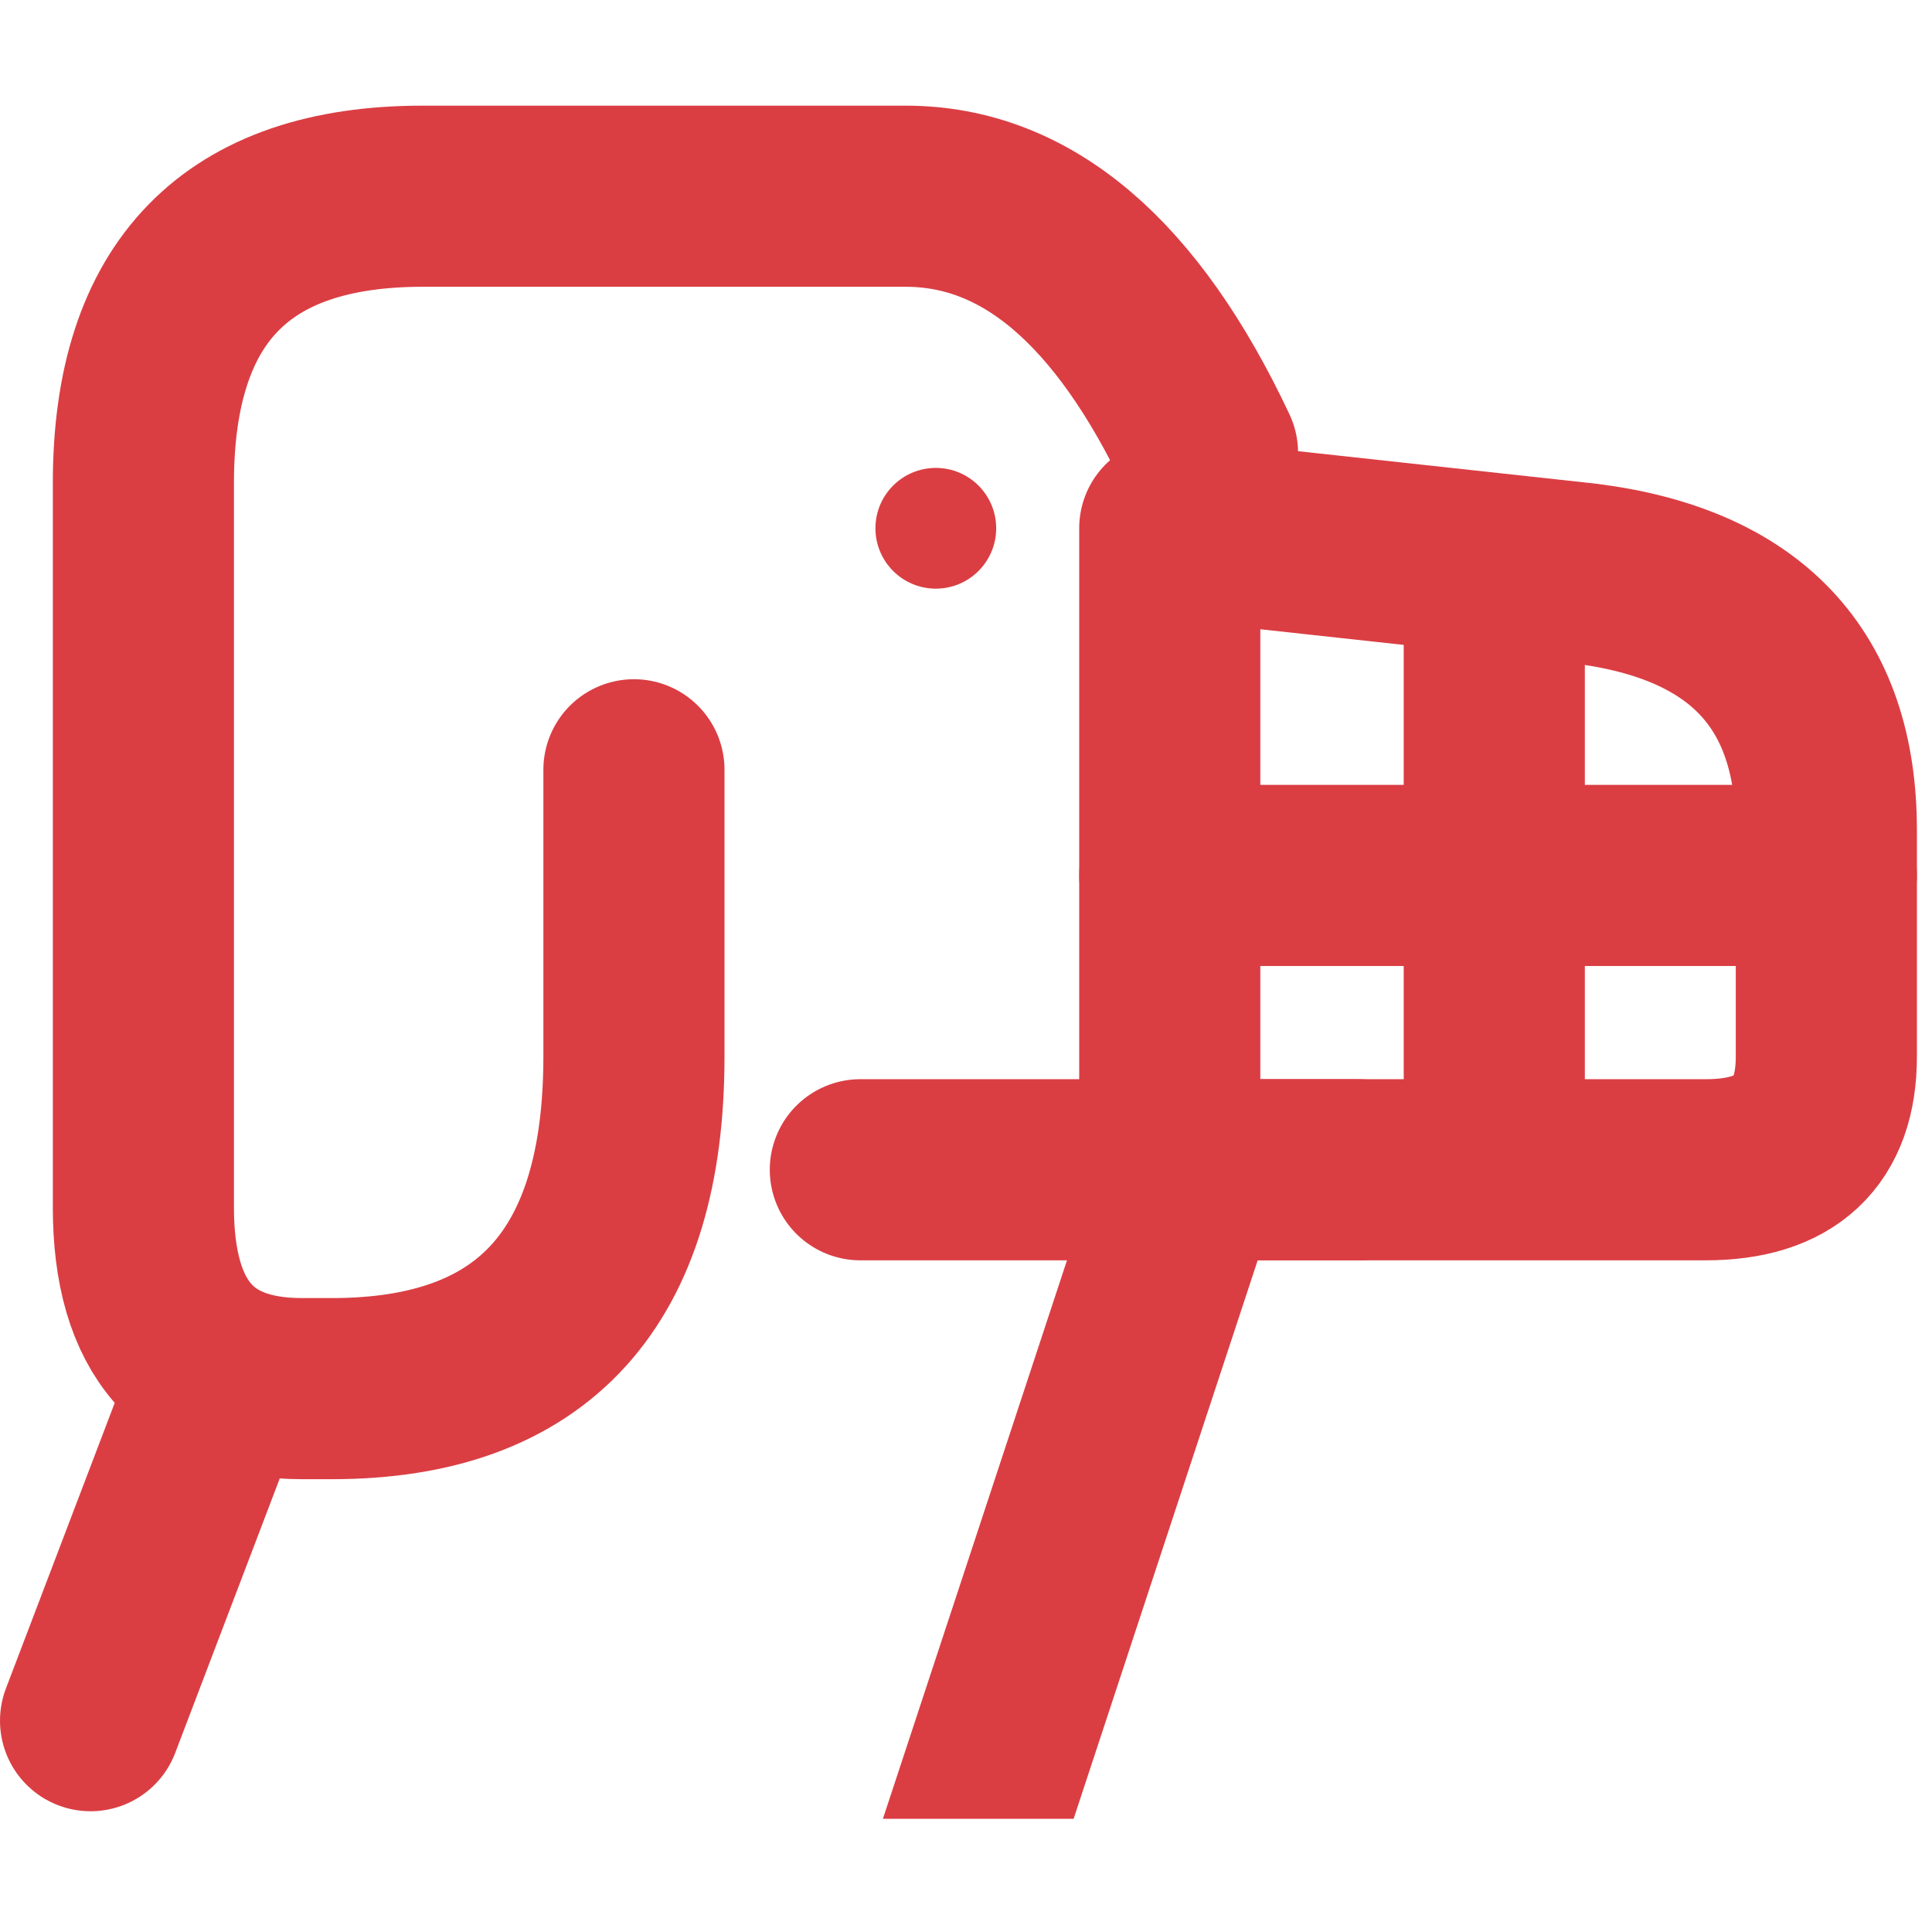
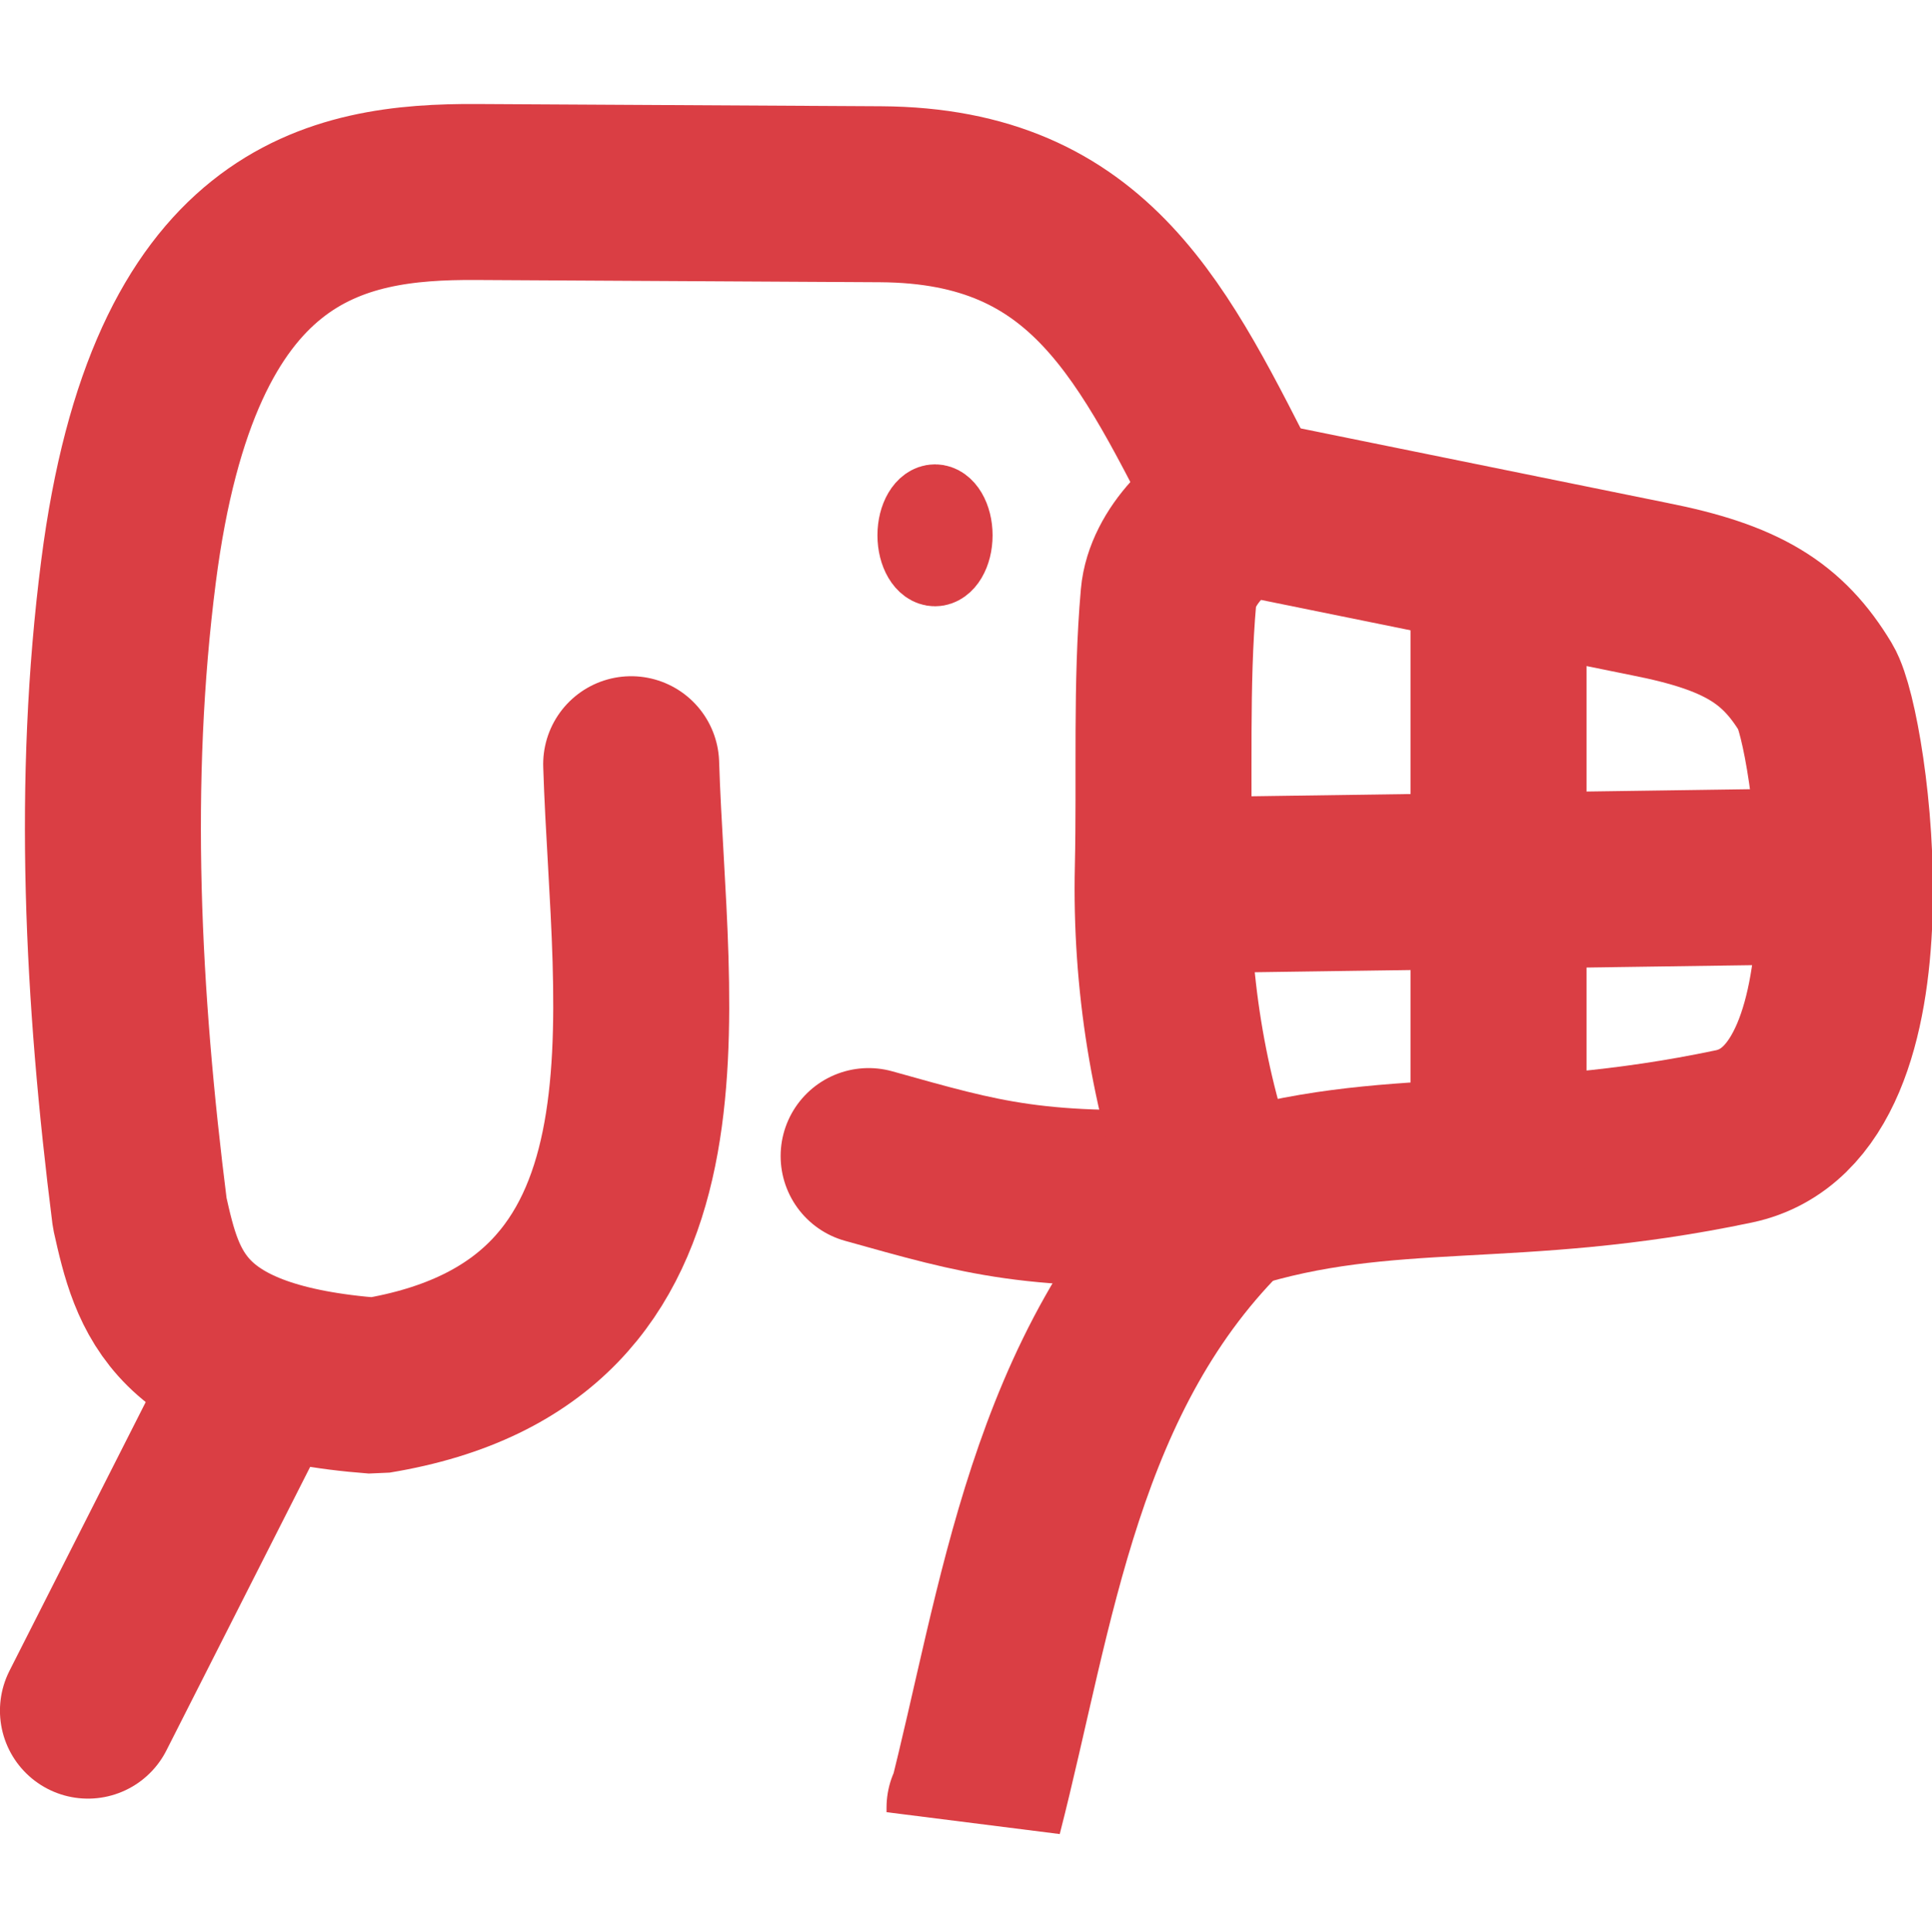
- <svg xmlns="http://www.w3.org/2000/svg" viewBox="0 0 128 128" fill="none" stroke="#DA3E43" stroke-width="12" stroke-linecap="round" stroke-linejoin="round">
-   <clipPath id="dogClip">
-     <rect width="128" height="120.5" />
-   </clipPath>
-   <path d="M42 51 V70 Q42 92 22 92 H20 Q9.5 92 9.5 80 V32 Q9.5 13 28 13 H60 Q72 13 80 30" />
-   <path d="M14 93 L6 114" />
-   <path d="M79.15 77 L63 126" stroke-linecap="butt" clip-path="url(#dogClip)" />
-   <path d="M57 77.5 H90" />
-   <path d="M77.5 35 L105 38 Q121 40 121 55 V70 Q121 77.5 113 77.5 H77.5 Z" />
-   <path d="M99 42 V74 M77.5 58 H121" />
-   <circle cx="62" cy="35" r="4" fill="#DA3E43" stroke="none" />
+ <svg xmlns="http://www.w3.org/2000/svg" viewBox="0 0 75.591 75.591" fill="none" stroke="#DA3E44" stroke-width="6.888" stroke-linecap="round" stroke-linejoin="bevel">
+   <path d="M 24.705,29.912 C 25.012,39.7 27.502,52.144 14.692,54.242 C 6.908,53.659 6.162,50.578 5.47,47.479 C 4.394,38.973 3.975,30.583 5.031,22.359 C 6.795,8.612 13.158,7.484 18.645,7.515 L 34.465,7.603 C 42.735,7.649 45.156,13.081 48.596,19.812" />
+   <path d="M 48.004,47.078 C 41.247,53.611 40.199,62.929 38.144,70.931 L 38.144,70.755" />
+   <path d="M 47.6,46.803 C 40.508,47.145 38.489,46.503 33.999,45.25" />
+   <path d="M 10.274,53.48 L 3.442,66.957" />
+   <path d="M 48.596,19.812 L 64.582,23.061 C 68.187,23.774 69.779,24.768 71.081,26.926 C 72.038,28.51 74.177,43.152 67.87,44.48 C 59.202,46.305 54.354,45.069 48.004,47.078" />
+   <path d="M 48.843,19.755 C 47.464,20.216 45.874,21.808 45.738,23.357 C 45.435,26.783 45.596,30.385 45.515,33.966 C 45.415,38.36 46.115,42.74 47.6,46.803" />
+   <path d="M 58.656,22.426 L 58.656,45.033" />
+   <path d="M 45.551,34.661 L 71.823,34.288" />
+   <ellipse cx="36.598" cy="20.953" rx="0.758" ry="1.282" fill="#DA3E44" stroke-width="2.991" stroke-linecap="butt" />
</svg>
